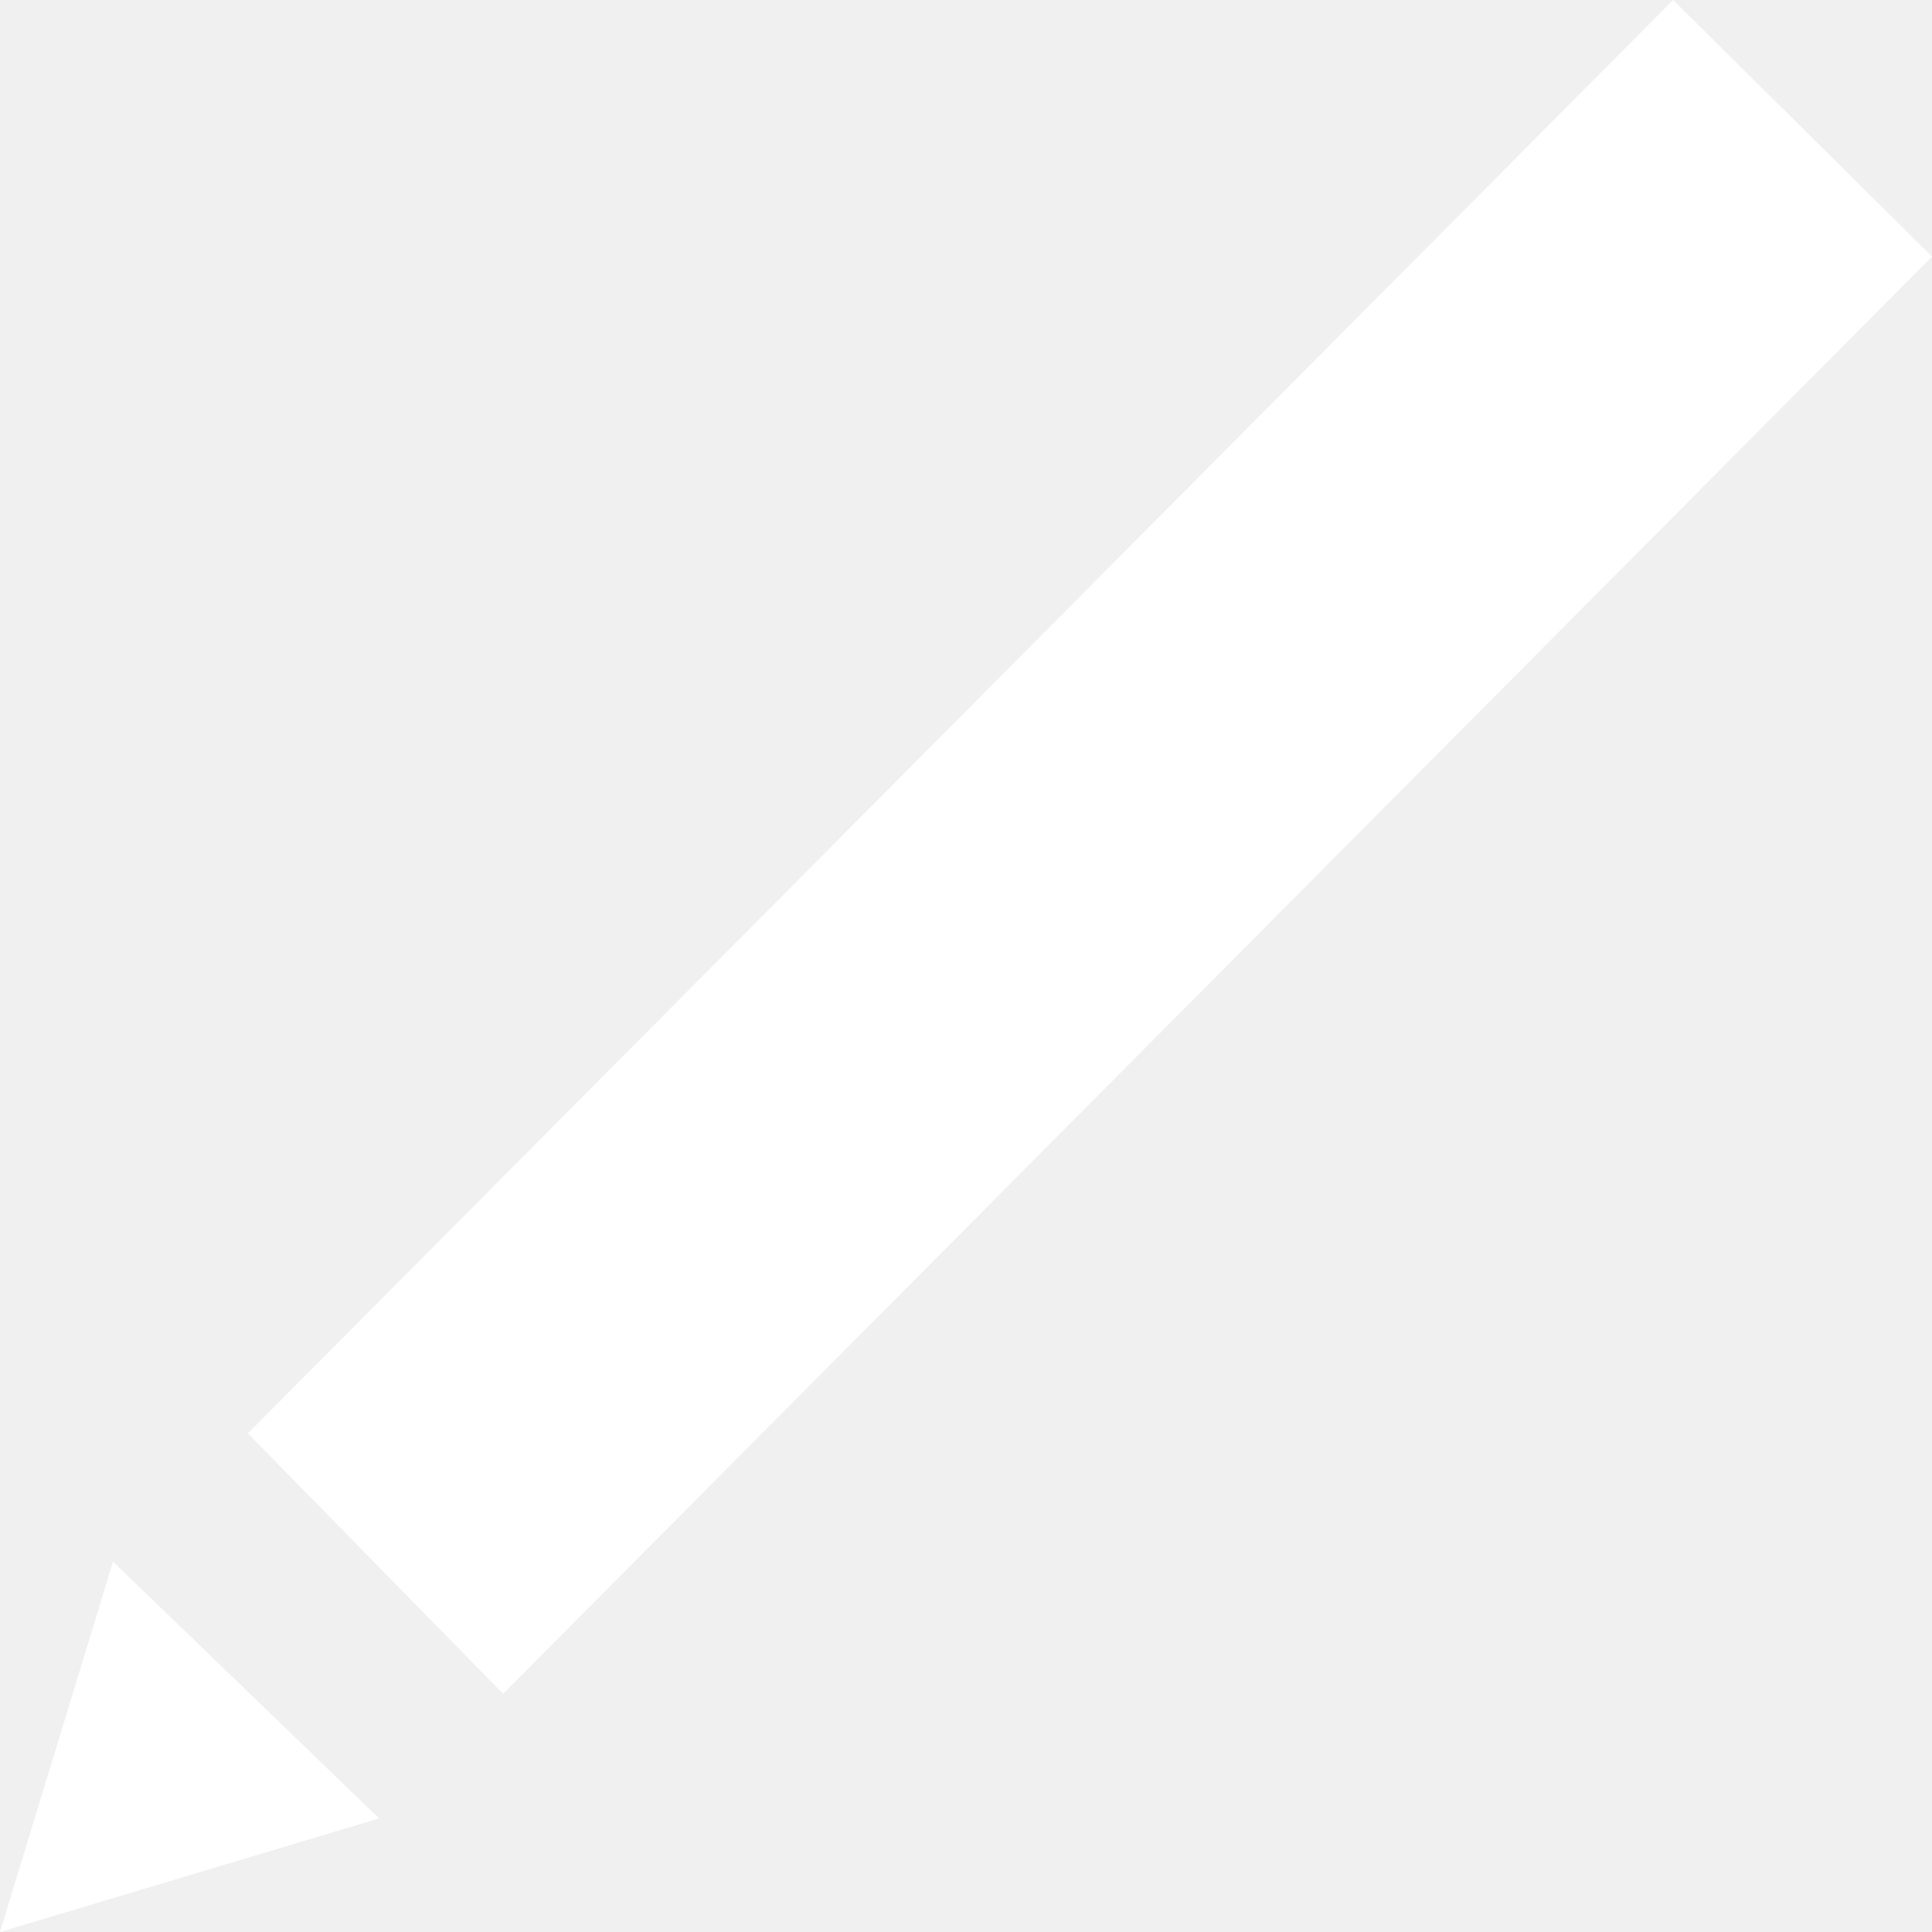
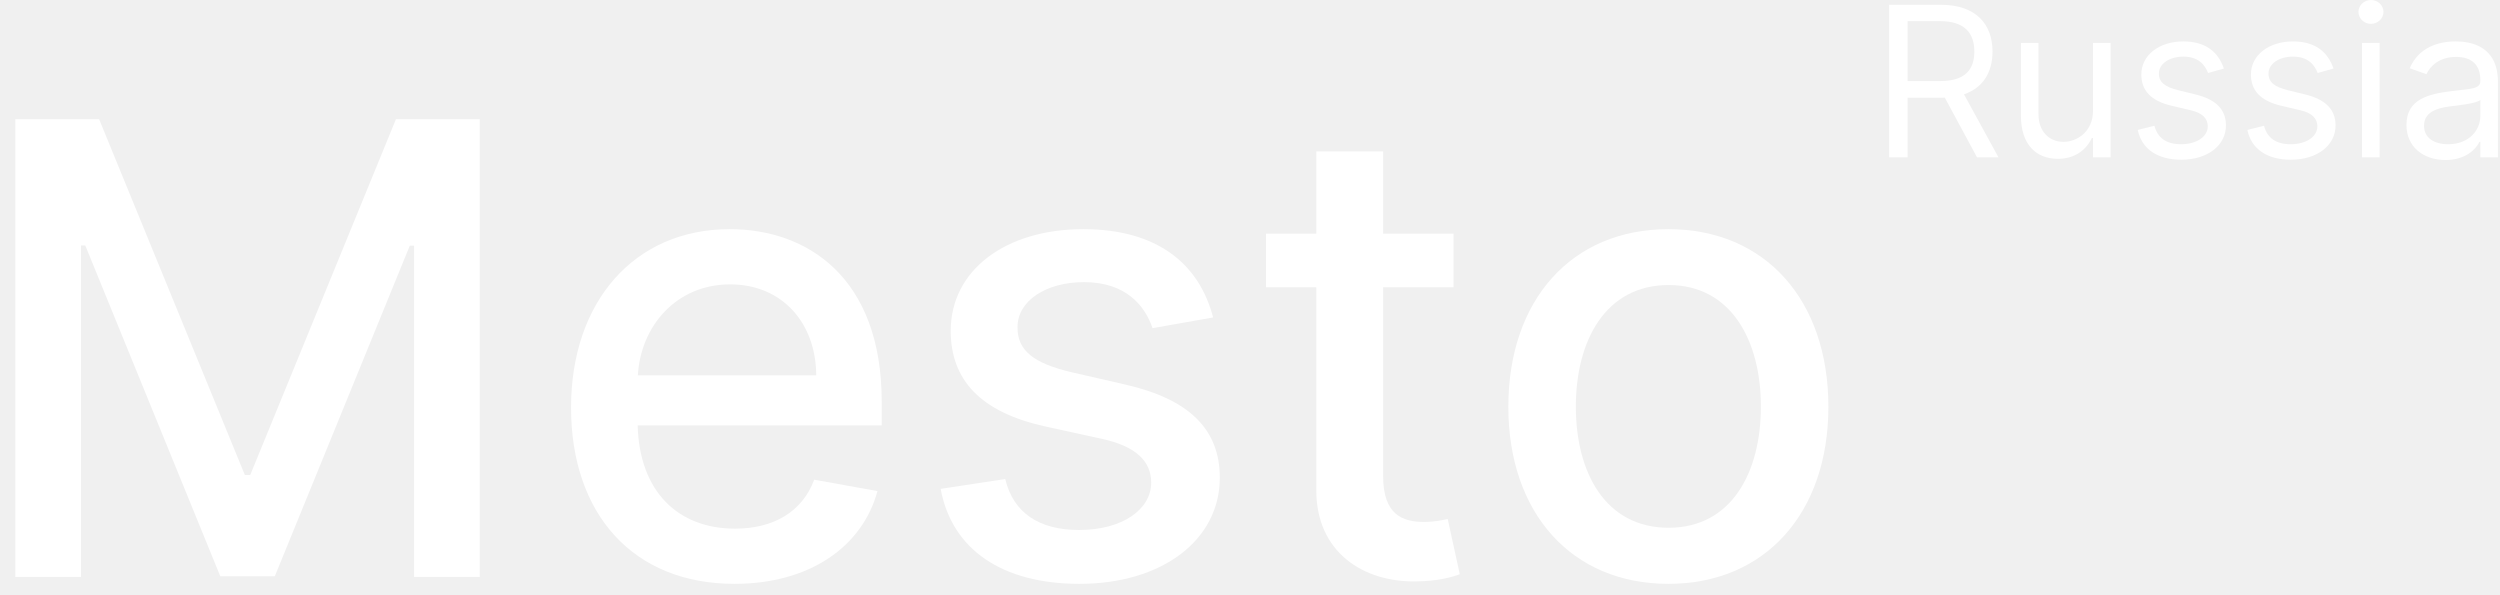
- <svg xmlns="http://www.w3.org/2000/svg" width="10" height="10" viewBox="0 0 10 10" fill="none">
-   <path d="M10 1.328L2.604 8.767L1.283 7.419L8.66 0L10 1.328ZM0 10L1.962 9.412L0.585 8.083L0 10Z" fill="white" />
+ <svg xmlns="http://www.w3.org/2000/svg" width="143" height="34" viewBox="0 0 143 34" fill="none">
+   <path d="M0.876 6.818V33H4.635V14.041H4.878L12.6 32.962H15.719L23.44 14.054H23.683V33H27.442V6.818H22.648L14.312 27.171H14.006L5.67 6.818H0.876Z" fill="white" />
+   <path d="M42.009 33.396C46.292 33.396 49.322 31.287 50.191 28.091L46.573 27.439C45.883 29.293 44.221 30.239 42.048 30.239C38.775 30.239 36.576 28.116 36.474 24.332H50.434V22.977C50.434 15.882 46.19 13.108 41.741 13.108C36.269 13.108 32.664 17.276 32.664 23.31C32.664 29.408 36.218 33.396 42.009 33.396ZM36.487 21.469C36.64 18.682 38.66 16.266 41.766 16.266C44.732 16.266 46.675 18.465 46.688 21.469H36.487Z" fill="white" />
+   <path d="M69.39 18.158C68.597 15.102 66.206 13.108 61.962 13.108C57.526 13.108 54.381 15.447 54.381 18.925C54.381 21.712 56.069 23.565 59.75 24.384L63.074 25.112C64.966 25.534 65.848 26.378 65.848 27.605C65.848 29.126 64.225 30.315 61.719 30.315C59.431 30.315 57.961 29.331 57.5 27.401L53.806 27.963C54.445 31.44 57.334 33.396 61.745 33.396C66.488 33.396 69.773 30.878 69.773 27.324C69.773 24.55 68.009 22.837 64.404 22.006L61.285 21.29C59.124 20.778 58.191 20.05 58.203 18.72C58.191 17.212 59.827 16.138 62 16.138C64.378 16.138 65.478 17.454 65.925 18.771L69.39 18.158Z" fill="white" />
+   <path d="M83.142 13.364H79.115V8.659H75.293V13.364H72.416V16.432H75.293V28.027C75.28 31.594 78.003 33.32 81.02 33.256C82.234 33.243 83.053 33.013 83.5 32.847L82.81 29.689C82.554 29.74 82.081 29.855 81.467 29.855C80.227 29.855 79.115 29.446 79.115 27.234V16.432H83.142V13.364Z" fill="white" />
+   <path d="M95.431 33.396C100.966 33.396 104.584 29.344 104.584 23.271C104.584 17.16 100.966 13.108 95.431 13.108C89.895 13.108 86.277 17.16 86.277 23.271C86.277 29.344 89.895 33.396 95.431 33.396ZM95.444 30.188C91.826 30.188 90.138 27.03 90.138 23.259C90.138 19.5 91.826 16.304 95.444 16.304C99.036 16.304 100.723 19.5 100.723 23.259C100.723 27.03 99.036 30.188 95.444 30.188Z" fill="white" />
+   <path d="M108.057 9H109.114V5.591H111.023C111.099 5.591 111.172 5.591 111.244 5.587L113.085 9H114.313L112.34 5.395C113.452 5.016 113.972 4.108 113.972 2.949C113.972 1.406 113.051 0.273 111.006 0.273H108.057V9ZM109.114 4.636V1.21H110.972C112.386 1.21 112.932 1.901 112.932 2.949C112.932 3.997 112.386 4.636 110.989 4.636H109.114Z" fill="white" />
+   <path d="M119.721 6.324C119.721 7.551 118.784 8.114 118.034 8.114C117.199 8.114 116.602 7.5 116.602 6.545V2.455H115.596V6.614C115.596 8.284 116.483 9.085 117.71 9.085C118.699 9.085 119.346 8.557 119.653 7.892H119.721V9H120.727V2.455H119.721V6.324Z" fill="white" />
+   <path d="M127.205 3.92C126.89 2.991 126.183 2.369 124.887 2.369C123.506 2.369 122.484 3.153 122.484 4.261C122.484 5.165 123.021 5.77 124.222 6.051L125.313 6.307C125.974 6.46 126.285 6.776 126.285 7.227C126.285 7.79 125.688 8.25 124.751 8.25C123.928 8.25 123.413 7.896 123.234 7.193L122.279 7.432C122.514 8.544 123.43 9.136 124.768 9.136C126.289 9.136 127.325 8.305 127.325 7.176C127.325 6.264 126.754 5.689 125.586 5.403L124.614 5.165C123.839 4.973 123.489 4.713 123.489 4.21C123.489 3.648 124.086 3.239 124.887 3.239C125.765 3.239 126.127 3.724 126.302 4.176L127.205 3.92Z" fill="white" />
+   <path d="M133.475 3.92C133.159 2.991 132.452 2.369 131.157 2.369C129.776 2.369 128.753 3.153 128.753 4.261C128.753 5.165 129.29 5.77 130.492 6.051L131.583 6.307C132.243 6.46 132.554 6.776 132.554 7.227C132.554 7.79 131.958 8.25 131.02 8.25C130.198 8.25 129.682 7.896 129.503 7.193L128.549 7.432C128.783 8.544 129.699 9.136 131.037 9.136C132.559 9.136 133.594 8.305 133.594 7.176C133.594 6.264 133.023 5.689 131.856 5.403L130.884 5.165C130.108 4.973 129.759 4.713 129.759 4.21C129.759 3.648 130.356 3.239 131.157 3.239C132.034 3.239 132.397 3.724 132.571 4.176L133.475 3.92Z" fill="white" />
+   <path d="M135.108 9H136.114V2.455H135.108V9ZM135.619 1.364C136.011 1.364 136.335 1.057 136.335 0.682C136.335 0.307 136.011 0 135.619 0C135.227 0 134.903 0.307 134.903 0.682C134.903 1.057 135.227 1.364 135.619 1.364Z" fill="white" />
+   <path d="M139.882 9.153C141.024 9.153 141.62 8.54 141.825 8.114H141.876V9H142.882V4.688C142.882 2.608 141.297 2.369 140.461 2.369C139.473 2.369 138.348 2.71 137.836 3.903L138.791 4.244C139.012 3.767 139.537 3.256 140.495 3.256C141.42 3.256 141.876 3.746 141.876 4.585V4.619C141.876 5.105 141.382 5.062 140.189 5.216C138.974 5.374 137.649 5.642 137.649 7.142C137.649 8.42 138.637 9.153 139.882 9.153ZM140.035 8.25C139.234 8.25 138.655 7.892 138.655 7.193C138.655 6.426 139.353 6.188 140.137 6.085C140.564 6.034 141.706 5.915 141.876 5.71V6.631C141.876 7.449 141.228 8.25 140.035 8.25Z" fill="white" />
</svg>
